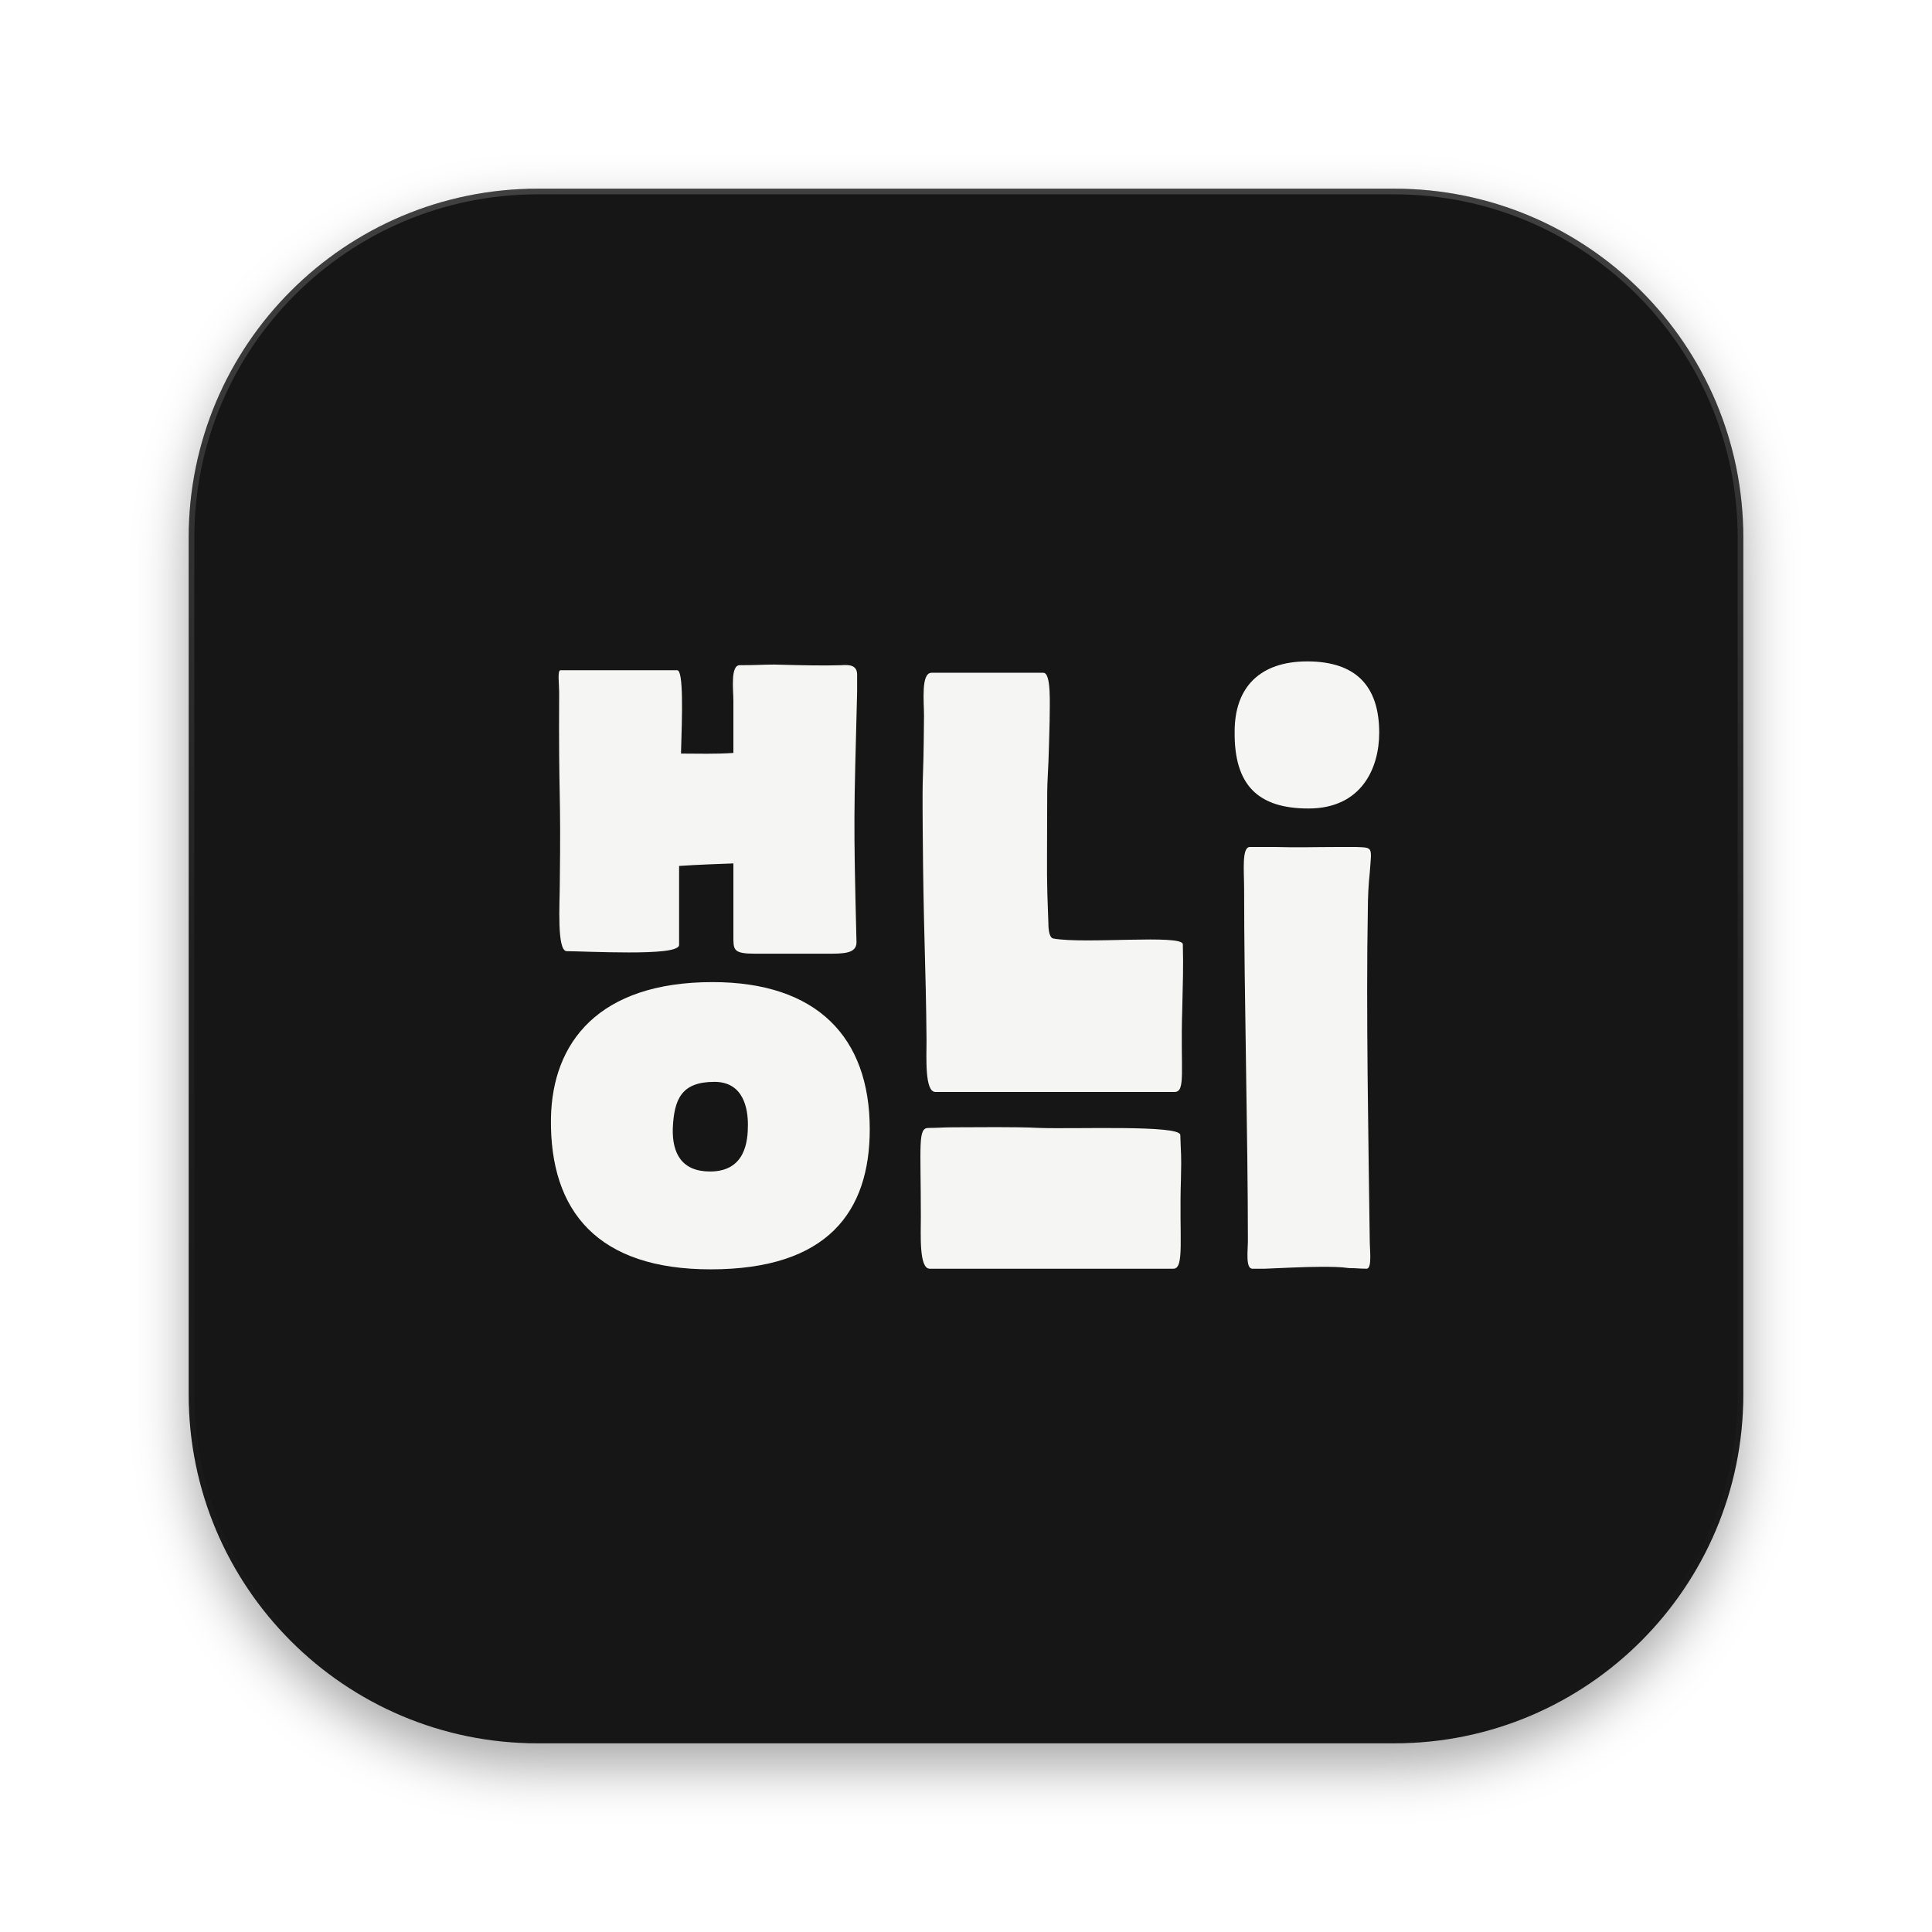
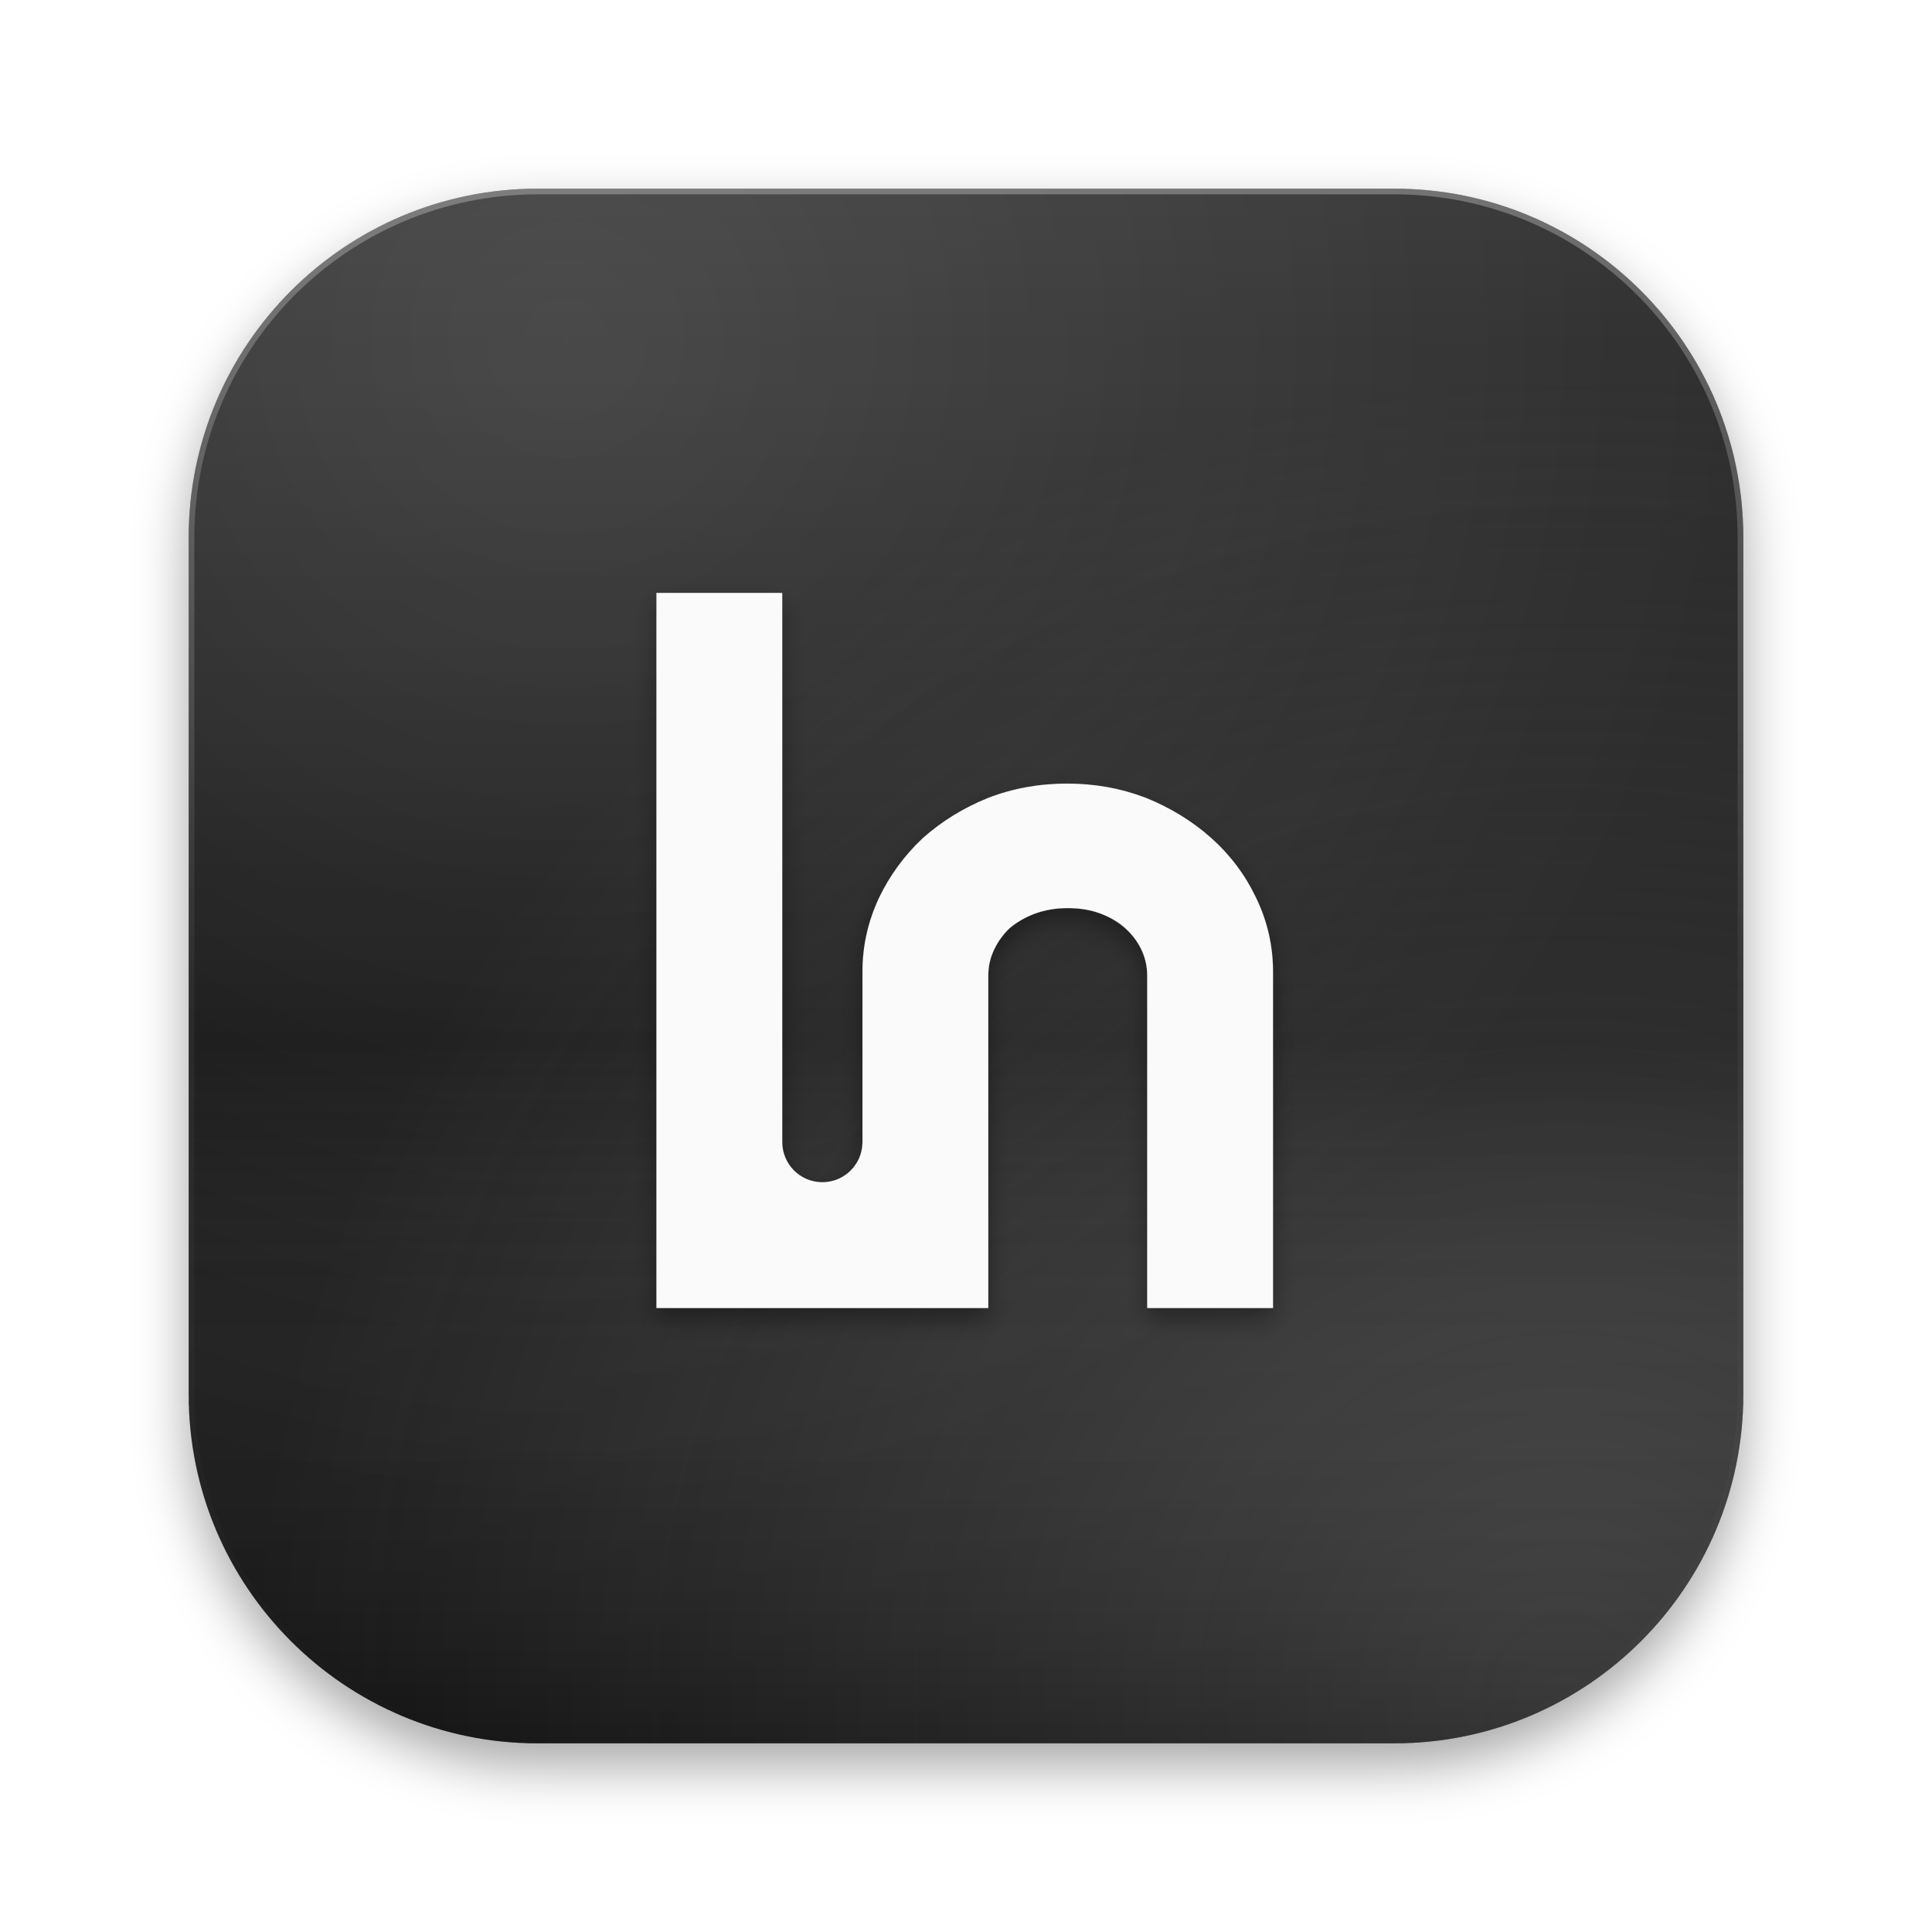
<svg xmlns="http://www.w3.org/2000/svg" width="1024" height="1024" viewBox="0 0 1024 1024">
  <defs>
-     <linearGradient id="bg" x1="0" y1="0" x2="0" y2="1">
-       <stop offset="0" stop-color="#2a2a2a" />
-       <stop offset="1" stop-color="#121212" />
-     </linearGradient>
-     <linearGradient id="edge" x1="0" y1="0" x2="0" y2="1">
-       <stop offset="0" stop-color="#ffffff" stop-opacity="0.18" />
-       <stop offset="0.5" stop-color="#ffffff" stop-opacity="0.04" />
-       <stop offset="1" stop-color="#ffffff" stop-opacity="0" />
-     </linearGradient>
+     <clipPath id="squircle">
+       <rect x="100" y="100" width="824" height="824" rx="185" />
+     </clipPath>
    <filter id="shadow" x="-10%" y="-10%" width="120%" height="125%">
      <feDropShadow dx="0" dy="12" stdDeviation="14" flood-color="#000" flood-opacity="0.35" />
    </filter>
+     <filter id="ink-shadow" x="-20%" y="-20%" width="140%" height="140%">
+       <feDropShadow dx="0" dy="6" stdDeviation="6" flood-color="#000" flood-opacity="0.35" />
+     </filter>
+     <radialGradient id="glow" cx="830" cy="900" r="700" gradientUnits="userSpaceOnUse">
+       <stop offset="0" stop-color="#e5e5e5" stop-opacity="0.22" />
+       <stop offset="1" stop-color="#e5e5e5" stop-opacity="0" />
+     </radialGradient>
+     <linearGradient id="frost" x1="0" y1="100" x2="0" y2="924" gradientUnits="userSpaceOnUse">
+       <stop offset="0" stop-color="#fff" stop-opacity="0.14" />
+       <stop offset="0.55" stop-color="#fff" stop-opacity="0" />
+       <stop offset="1" stop-color="#000" stop-opacity="0.22" />
+     </linearGradient>
+     <radialGradient id="sheen" cx="300" cy="180" r="620" gradientUnits="userSpaceOnUse">
+       <stop offset="0" stop-color="#fff" stop-opacity="0.12" />
+       <stop offset="1" stop-color="#fff" stop-opacity="0" />
+     </radialGradient>
+     <linearGradient id="rim" x1="0" y1="100" x2="0" y2="924" gradientUnits="userSpaceOnUse">
+       <stop offset="0" stop-color="#fff" stop-opacity="0.28" />
+       <stop offset="0.5" stop-color="#fff" stop-opacity="0.05" />
+       <stop offset="1" stop-color="#fff" stop-opacity="0" />
+     </linearGradient>
  </defs>
  <rect x="100" y="100" width="824" height="824" rx="185" fill="#171717" filter="url(#shadow)" />
-   <rect x="101.5" y="101.5" width="821" height="821" rx="183.5" fill="none" stroke="url(#edge)" stroke-width="3" />
-   <g transform="translate(292.00 350.56) scale(1.673)" fill="#f5f5f4">
-     <path d="M51.208 101.6C84.208 101.6 101.008 119 101.008 148.2C101.008 174.4 87.608 192.6 50.608 192.6C15.008 192.6 -0.392 174.4 0.008 144.8C0.408 120.8 15.008 101.6 51.208 101.6ZM3.008 2.8H40.008C42.008 2.8 41.608 16.6 41.208 29.2C46.808 29.2 51.808 29.4 57.808 29V12.4C57.808 9.2 56.808 1.2 59.808 1.2C65.608 1.2 66.608 1 70.808 1C78.608 1.2 86.008 1.4 92.008 1.2C94.608 1 97.008 1.2 97.008 4.2V9.6C96.008 49.4 95.808 48.6 96.808 89C96.808 92.6 92.608 92.6 87.608 92.6H64.808C57.608 92.6 57.808 91.4 57.808 86.8V64C52.208 64.2 46.608 64.4 40.608 64.8V89.8C40.608 91.8 33.008 92.2 24.608 92.2C16.408 92.2 7.408 91.8 5.008 91.8C1.808 91.8 2.808 76.4 2.808 70.6C3.208 39 2.408 45.6 2.608 9.6C2.608 7.4 2.008 2.8 3.008 2.8ZM51.808 133.2C41.408 133.2 39.008 138.6 38.608 148C38.408 155.8 41.408 161.6 50.408 161.6C61.608 161.6 62.408 152 62.408 146.8C62.408 142 61.208 133.2 51.808 133.2Z" />
-     <path d="M117.195 176C117.195 153 116.195 147.8 119.595 147.8C122.795 147.8 123.995 147.6 127.795 147.6C135.795 147.6 146.795 147.4 154.795 147.8C166.195 148.2 199.195 146.8 199.395 150C199.595 157.2 199.795 155.2 199.595 164C198.995 182.6 200.795 192.4 197.195 192.4H155.195C143.395 192.4 131.795 192.4 119.995 192.4C116.595 192.4 117.195 181.6 117.195 176ZM120.595 3.6H155.995C158.595 3.6 157.995 13.8 157.995 18.8C157.395 44.4 157.195 31 157.195 51.4C157.195 68.2 156.995 67.4 157.595 82.8C157.595 85.4 157.995 87.6 159.195 87.8C169.395 89.6 199.995 86.4 200.195 89.6C200.395 97 200.195 101.8 199.995 110.8C199.395 129.4 201.195 136.4 197.595 136.4H153.995C143.195 136.4 132.595 136.4 121.795 136.4C118.395 136.4 118.995 125.6 118.995 120C118.795 95.8 117.995 85.2 117.795 53.8C117.595 30.4 117.995 43.2 118.195 17.2C118.195 12.6 117.195 3.6 120.595 3.6Z" />
-     <path d="M221.409 58.8H229.809C236.409 59 241.809 58.8 248.409 58.8H255.209C260.609 59 260.009 58.8 259.409 67C259.009 70.6 258.809 74.8 258.809 78.6C258.209 109.4 259.009 152.6 259.409 183.4C259.409 186.4 260.209 192.4 258.409 192.4C256.209 192.4 255.009 192.2 252.809 192.2C250.009 191.8 247.209 191.8 244.009 191.8C238.209 191.8 231.809 192.2 226.209 192.4H222.209C220.009 192.4 220.809 186.4 220.809 183.8C220.809 150.6 219.609 105 219.609 71.8C219.609 66.6 218.809 58.8 221.409 58.8ZM239.609 0C224.609 0 216.609 8.2 216.609 22.2C216.409 39.2 224.009 46.6 240.009 46.6C256.809 46.6 262.409 33.8 262.409 22.6C262.409 7.6 254.809 0 239.609 0Z" />
+   <g clip-path="url(#squircle)">
+     <rect width="1024" height="1024" fill="url(#glow)" />
+     <rect width="1024" height="1024" fill="url(#frost)" />
+     <rect width="1024" height="1024" fill="url(#sheen)" />
+     <g filter="url(#ink-shadow)">
+       <path transform="translate(347.92 314.24) scale(1.75481)" fill="#fafafa" d="M38 165.883C38 172.575 43.425 178 50.117 178C56.704 177.999 62.063 172.743 62.23 166.196L62.233 165.884V114.4C62.233 106.682 63.897 99.261 67.185 92.217L67.199 92.186L67.214 92.153C70.445 85.383 74.835 79.383 80.34 74.184L80.423 74.106L80.508 74.029C86.166 68.983 92.691 64.981 100.01 61.993L100.075 61.967L100.141 61.941C107.655 59.028 115.642 57.6 124.033 57.6C132.162 57.6 139.912 58.94 147.22 61.673L147.926 61.941L147.991 61.967L148.057 61.993C155.376 64.981 161.901 68.983 167.559 74.029C173.253 79.108 177.758 85.073 181.021 91.887L181.34 92.553C184.594 99.45 186.233 106.76 186.233 114.4V216H148.233V115.6C148.233 113.046 147.745 110.671 146.771 108.404L146.569 107.952C145.436 105.497 143.823 103.294 141.651 101.32C139.661 99.523 137.212 98.025 134.196 96.881C131.345 95.799 128.054 95.2 124.233 95.2C120.602 95.2 117.291 95.781 114.244 96.891C111.273 98.021 108.751 99.511 106.609 101.33C104.728 103.152 103.243 105.192 102.122 107.479L101.897 107.952C100.789 110.354 100.233 112.876 100.233 115.6V216H0V0H38V165.883Z" />
+     </g>
  </g>
+   <rect x="101.5" y="101.5" width="821" height="821" rx="183.5" fill="none" stroke="url(#rim)" stroke-width="3" />
</svg>
